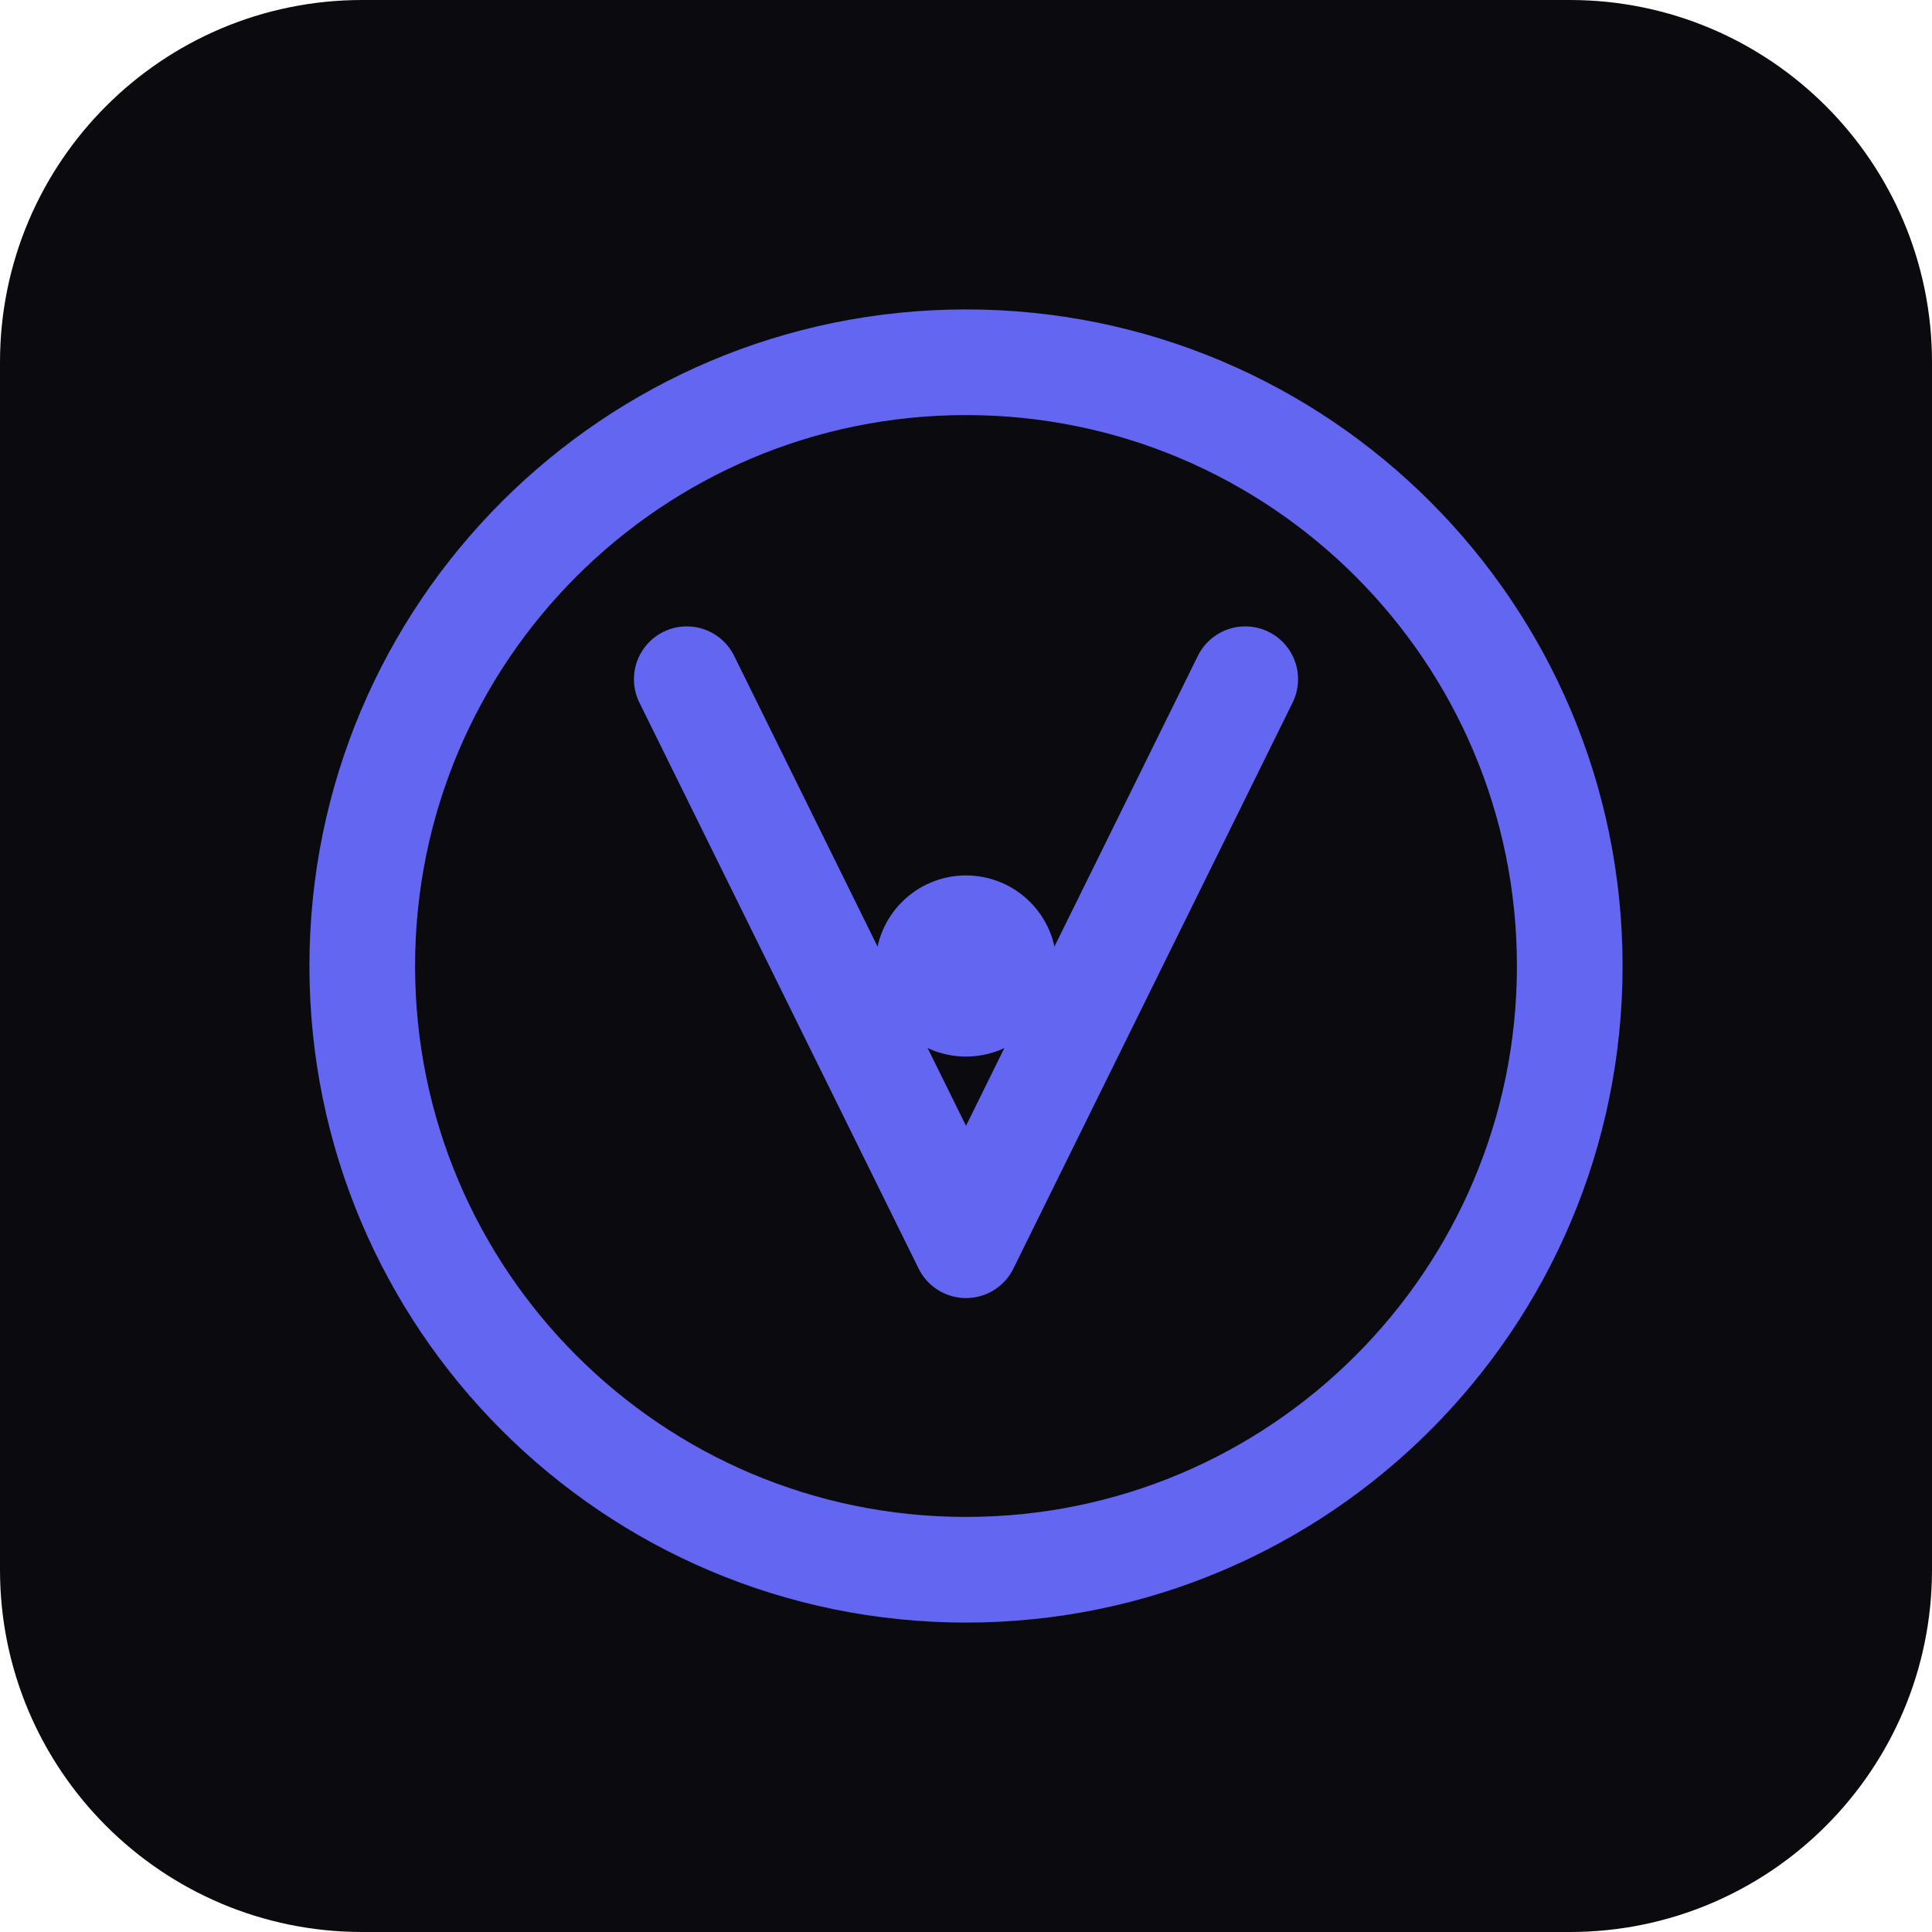
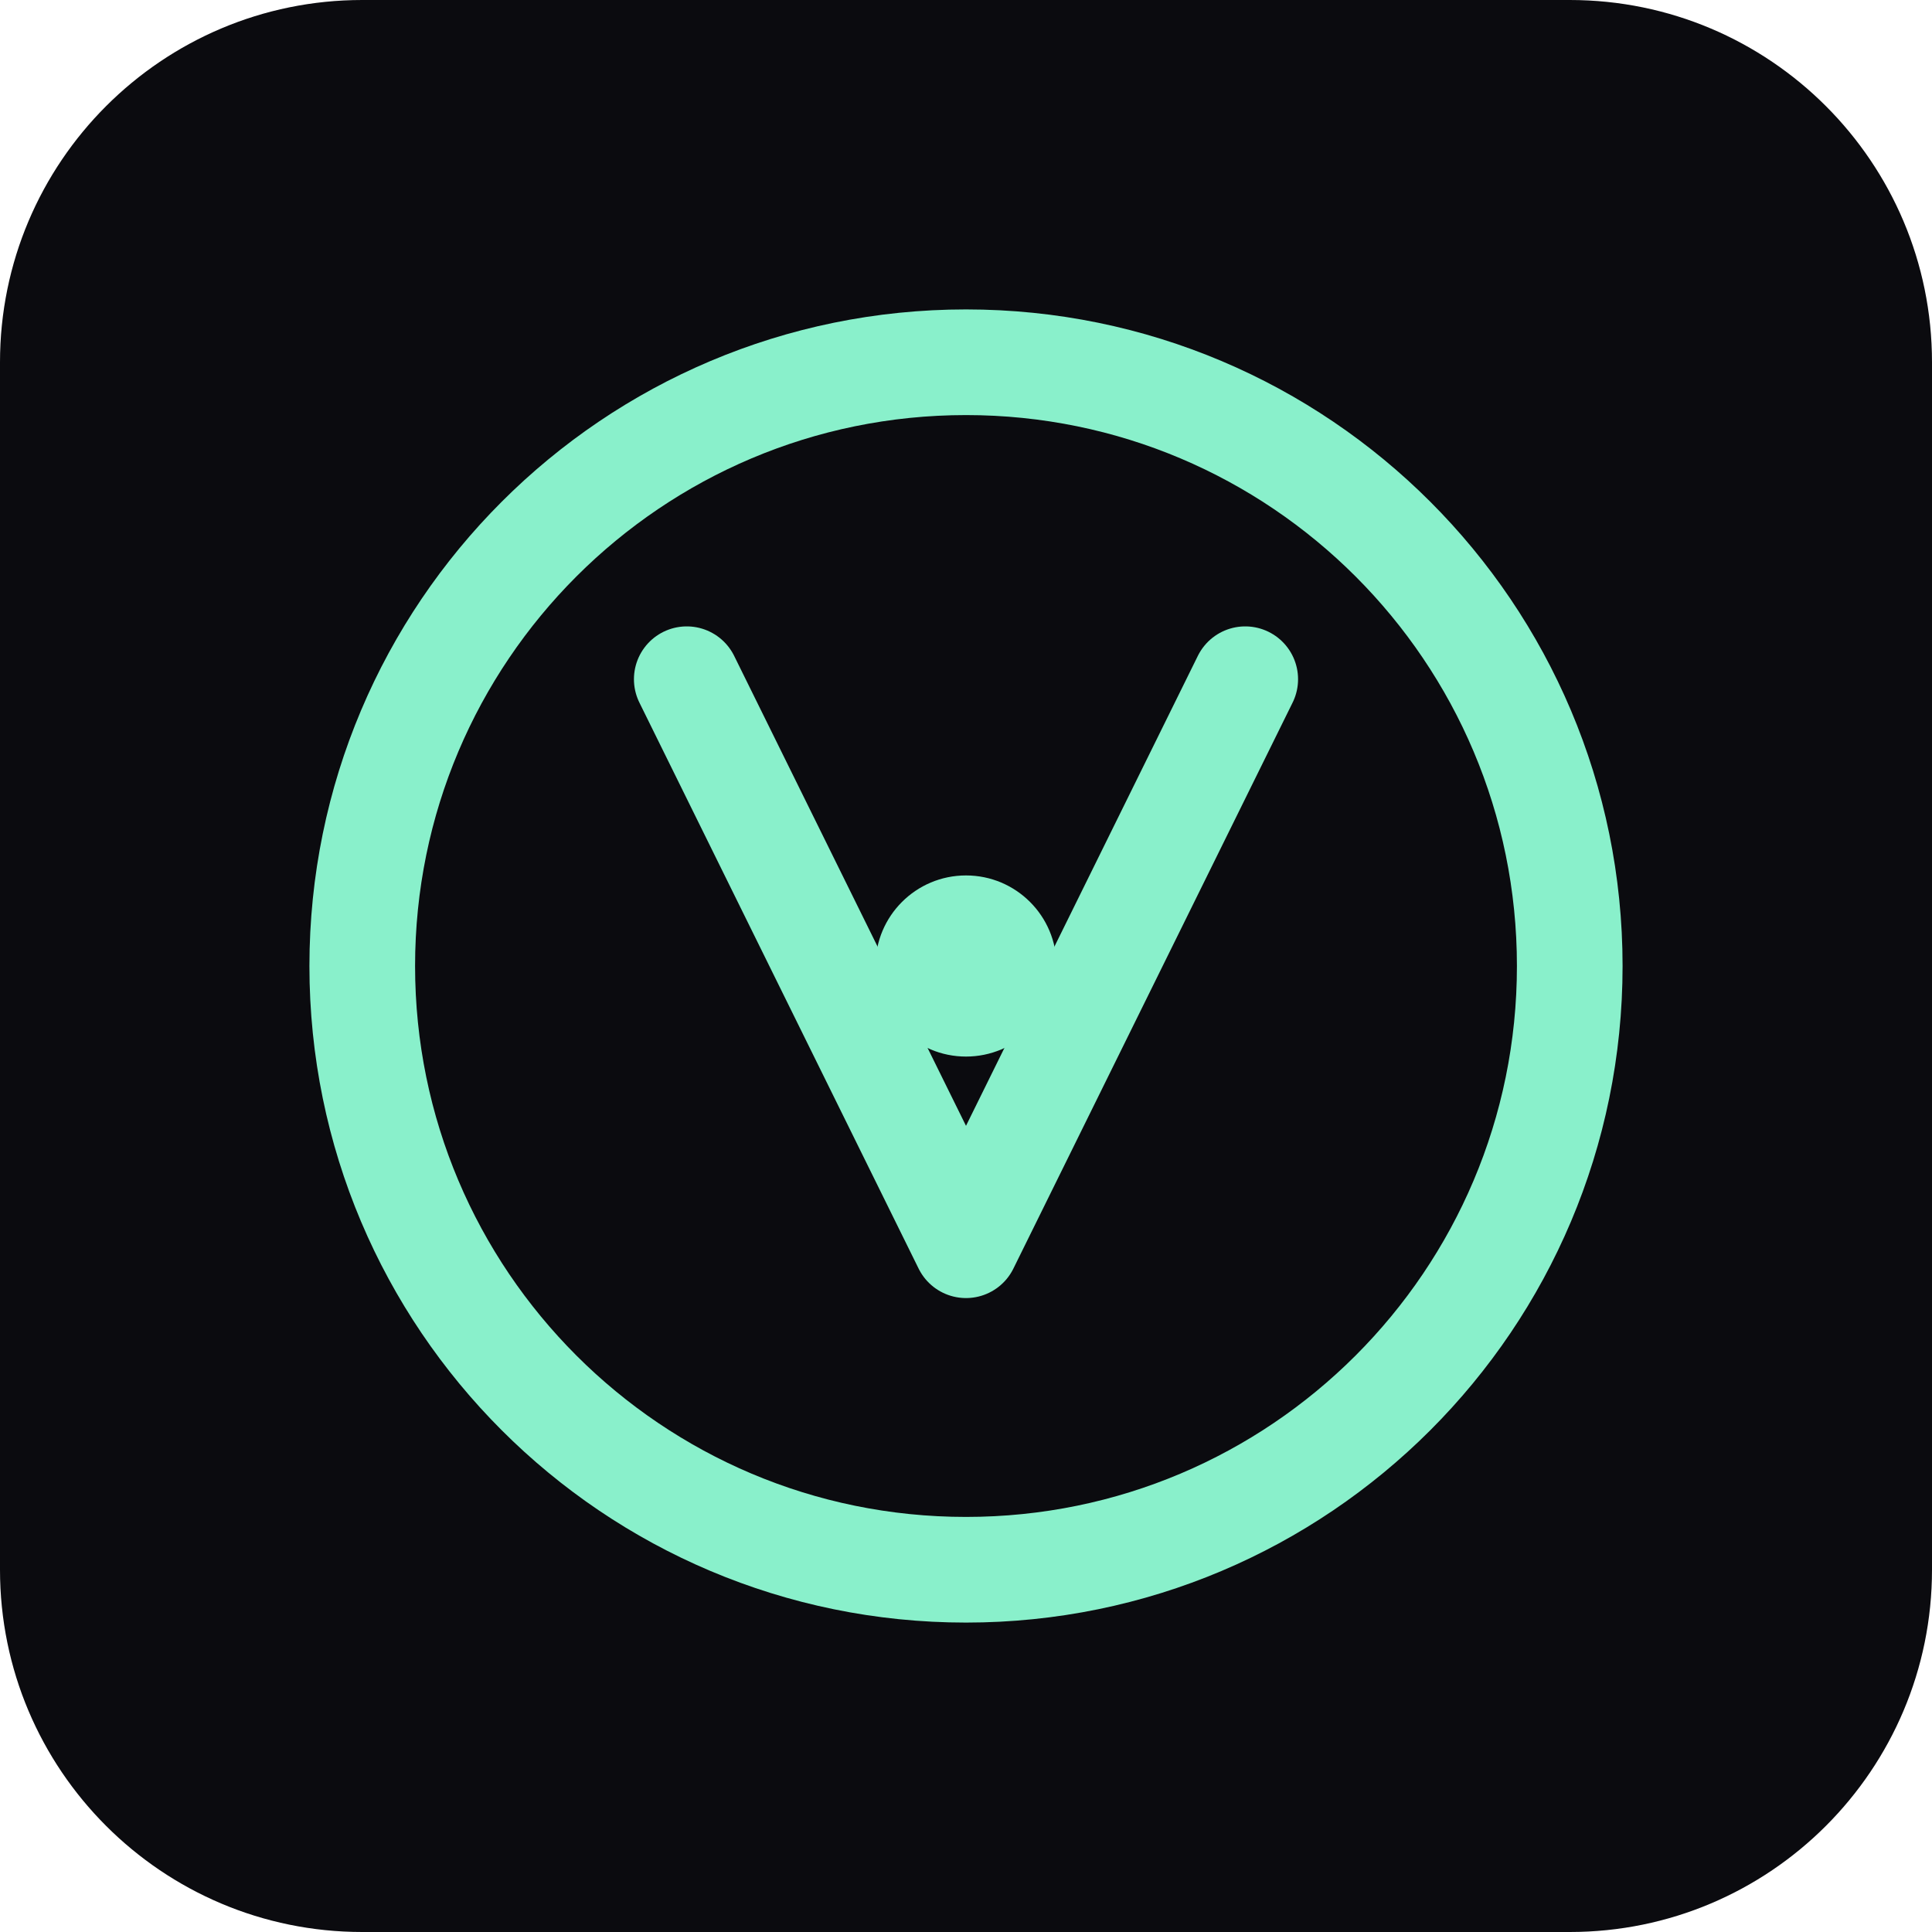
<svg xmlns="http://www.w3.org/2000/svg" viewBox="0 0 512 512" width="512" height="512">
  <rect width="512" height="512" rx="96" fill="#0b0b0f" />
-   <circle cx="256" cy="256" r="160" fill="none" stroke="#6366f1" stroke-width="28" />
-   <path d="M182 180 L256 330 L330 180" fill="none" stroke="#6366f1" stroke-width="28" stroke-linejoin="round" stroke-linecap="round" />
-   <circle cx="256" cy="256" r="24" fill="#6366f1" />
+   <circle cx="256" cy="256" r="160" fill="none" stroke="#89f0cb" stroke-width="28" />
+   <path d="M182 180 L256 330 L330 180" fill="none" stroke="#89f0cb" stroke-width="28" stroke-linejoin="round" stroke-linecap="round" />
+   <circle cx="256" cy="256" r="24" fill="#89f0cb" />
</svg>
